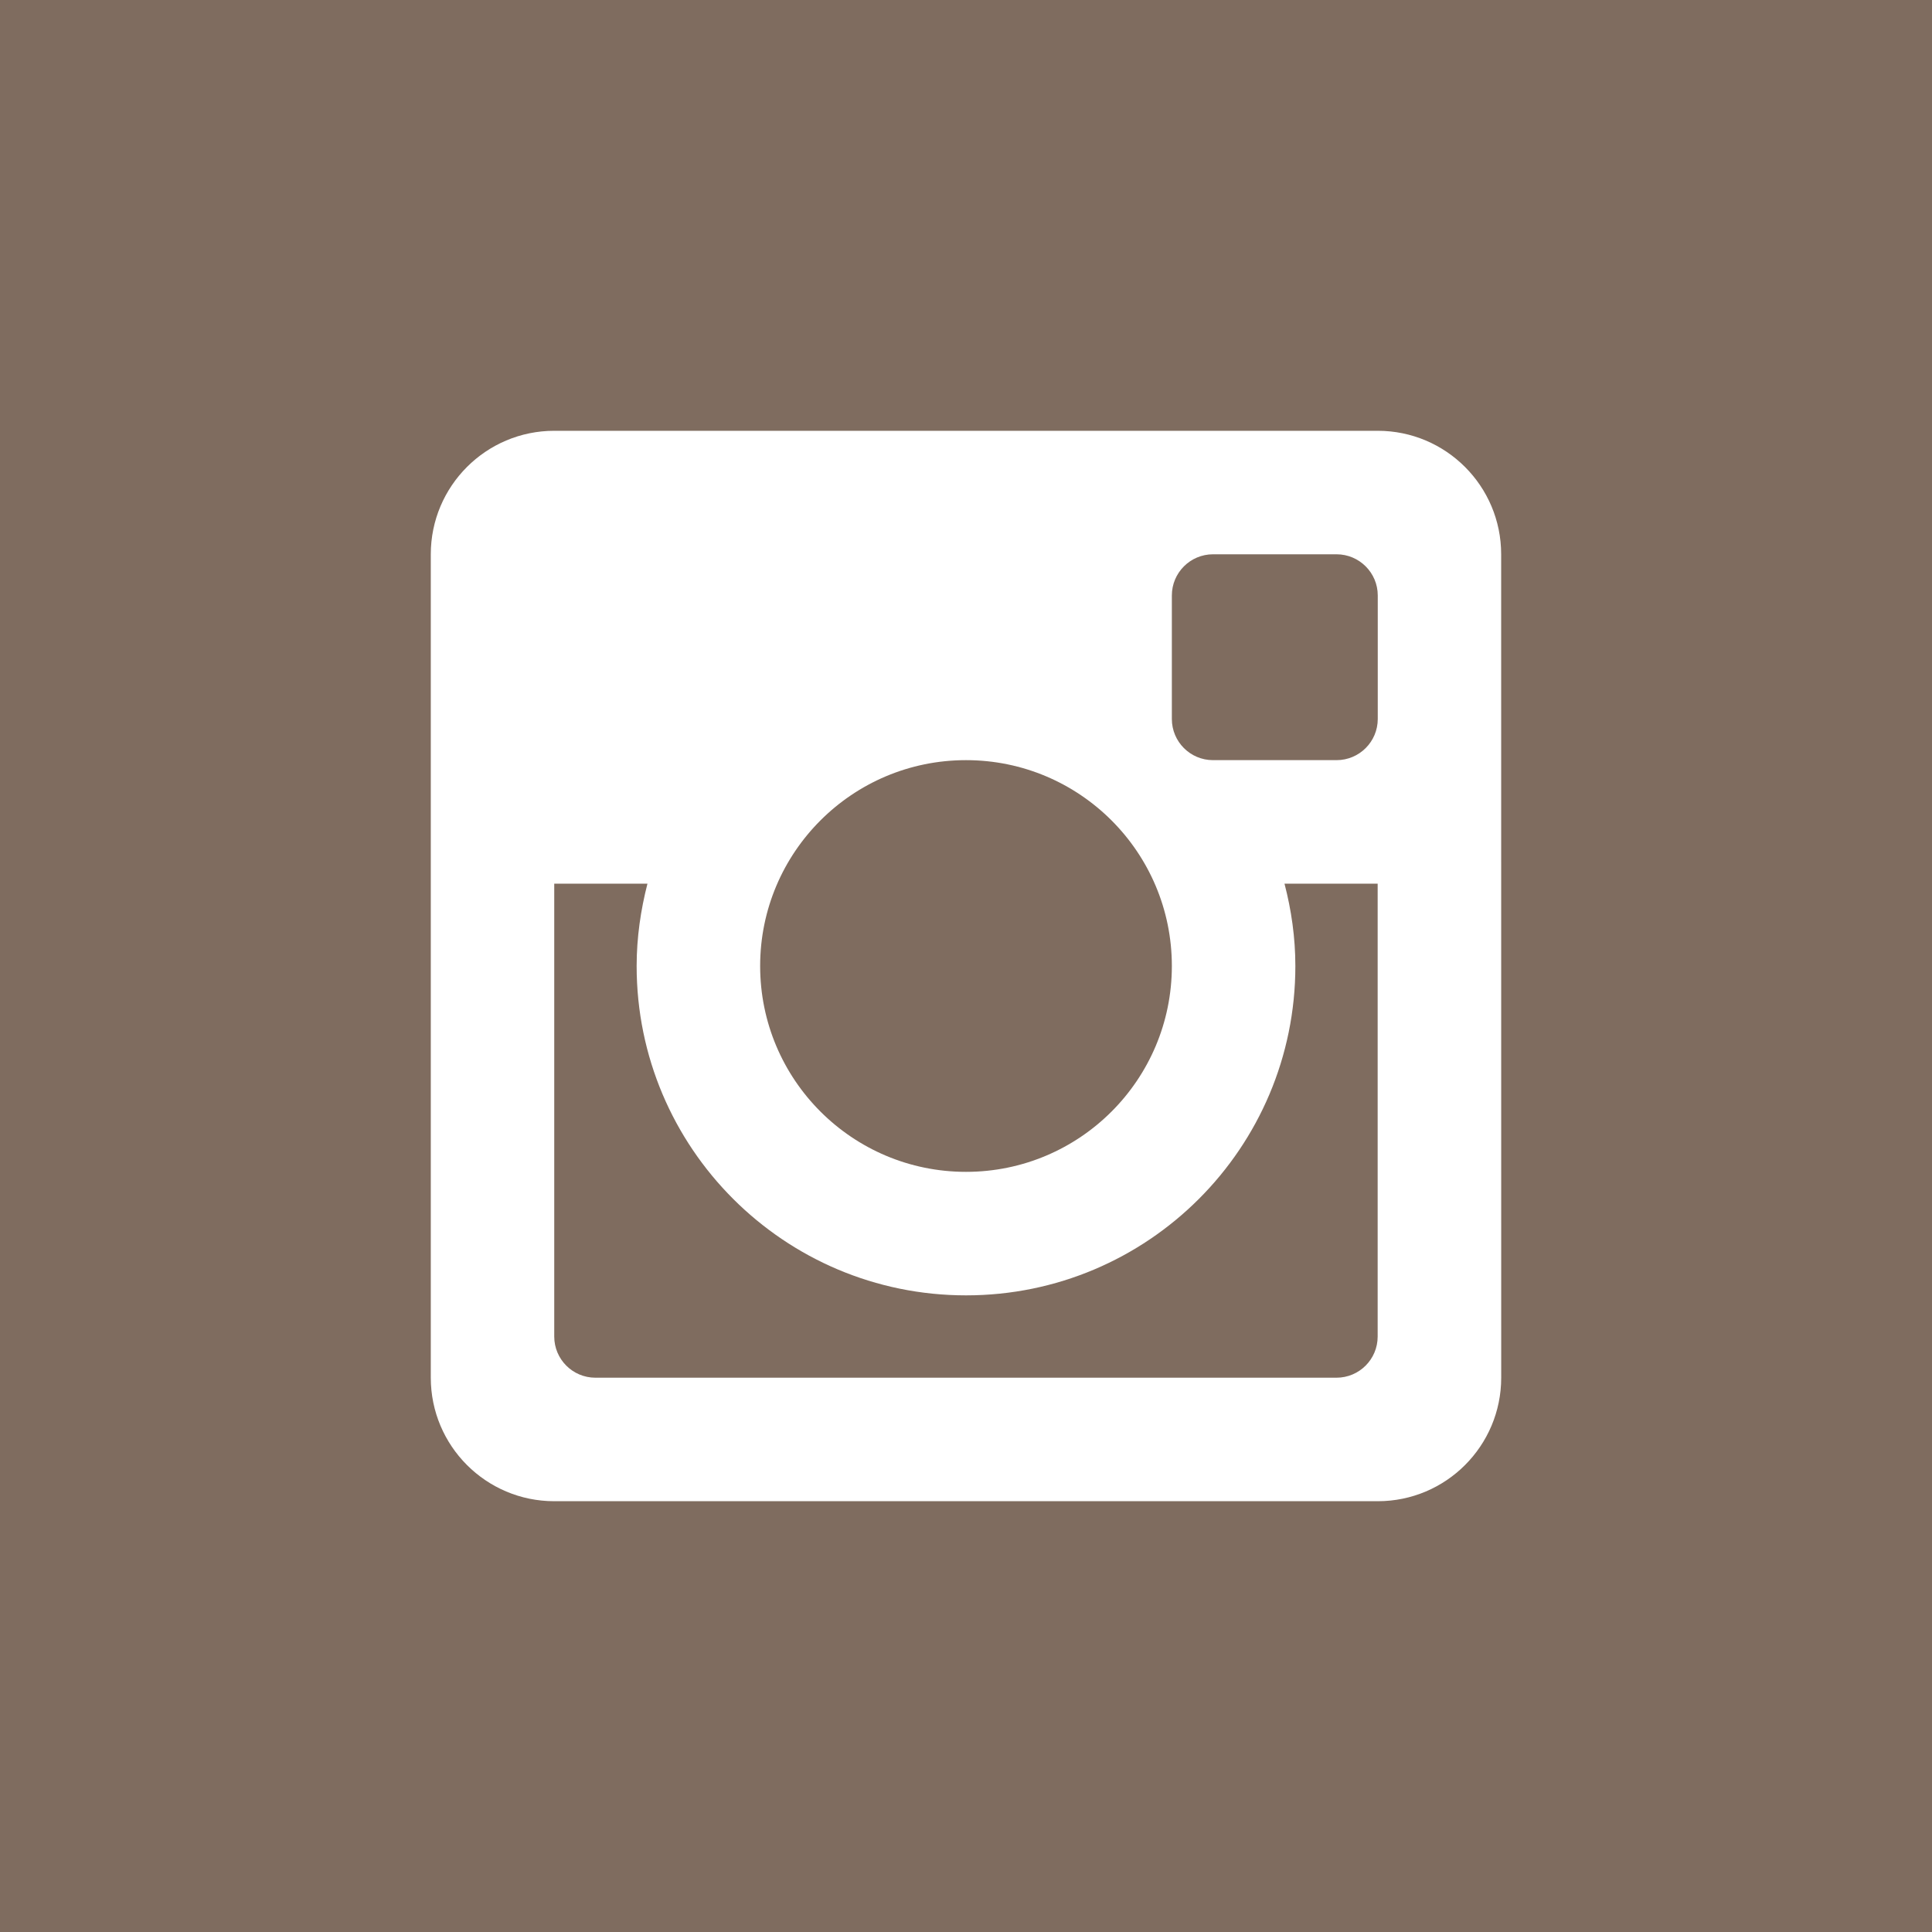
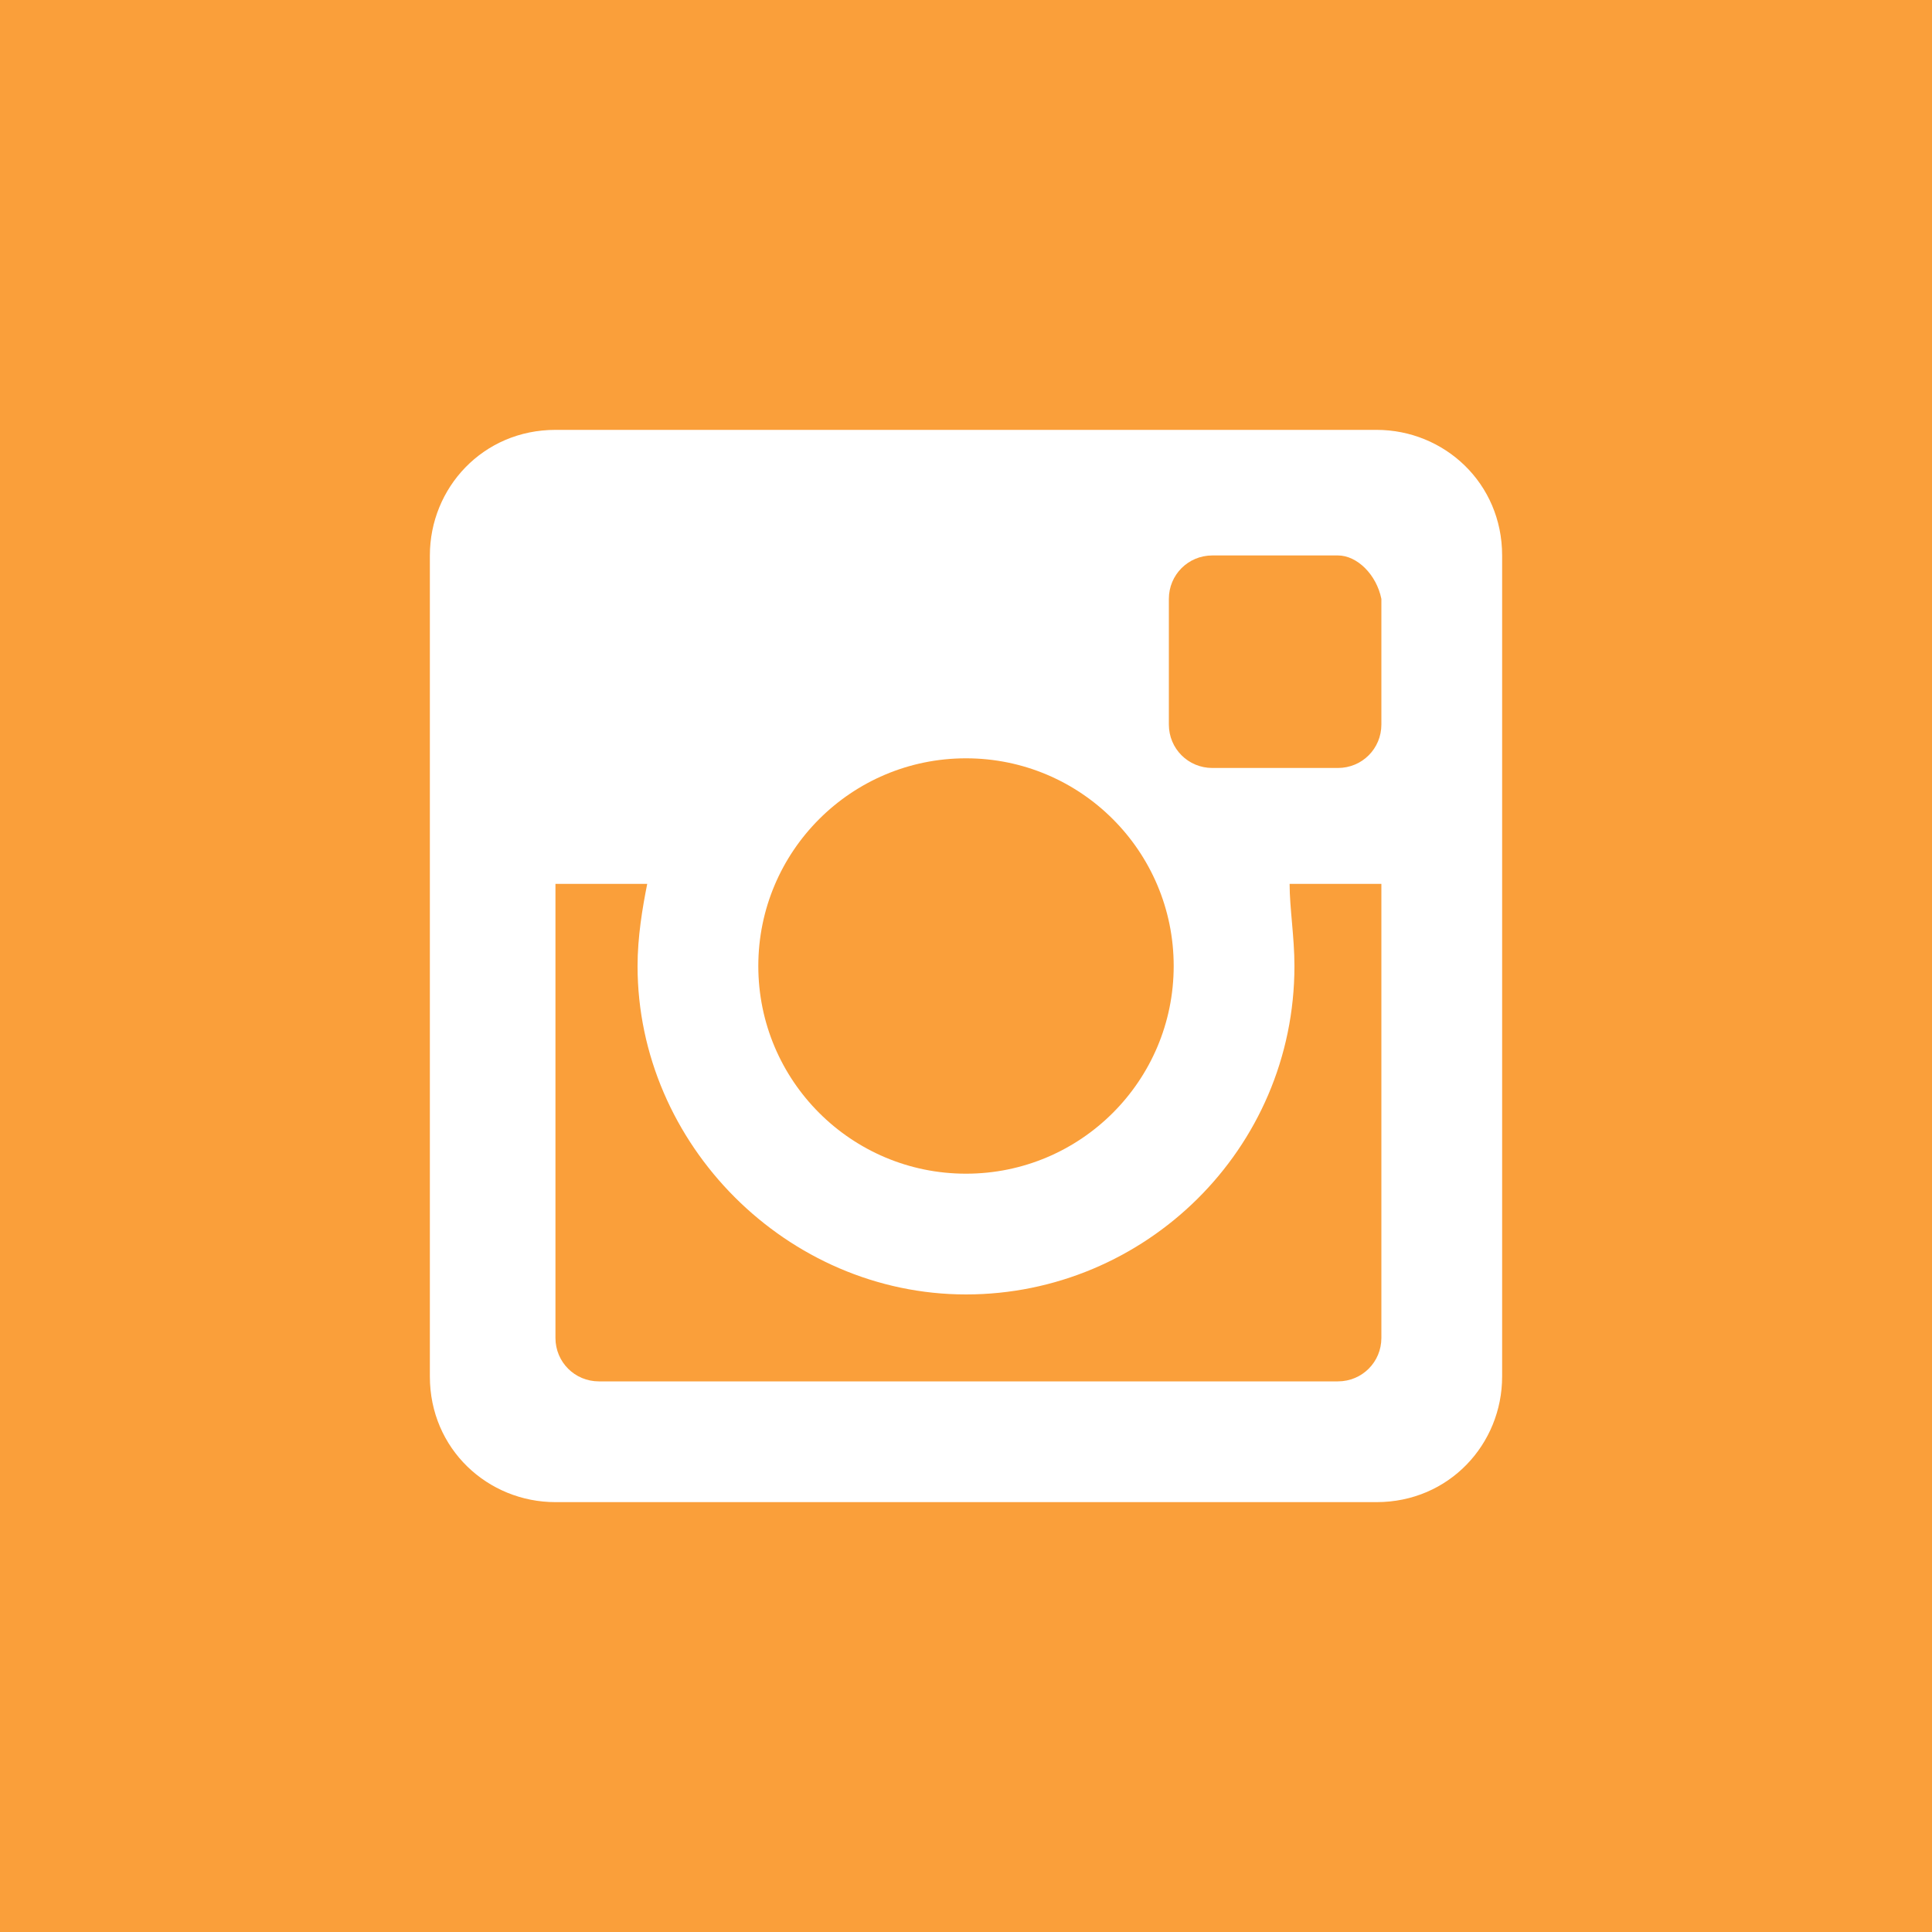
- <svg xmlns="http://www.w3.org/2000/svg" version="1.1" x="0px" y="0px" viewBox="0 0 40 40" style="enable-background:new 0 0 40 40;" xml:space="preserve">
+ <svg xmlns="http://www.w3.org/2000/svg" version="1.1" id="Layer_1" x="0px" y="0px" viewBox="0 0 40 40" style="enable-background:new 0 0 40 40;" xml:space="preserve">
+   <style type="text/css">
+ 	.st0{fill:#FA9F3A;}
+ </style>
  <g id="instagram">
    <g>
-       <path style="fill:#7F6C5F;" d="M26.819,20c0,3.767-3.053,6.819-6.818,6.819S13.181,23.766,13.181,20    c0-0.589,0.084-1.16,0.224-1.705h-1.93v9.377c0,0.47,0.381,0.852,0.853,0.852h15.342c0.471,0,0.853-0.381,0.853-0.852v-9.377    h-1.929C26.736,18.84,26.819,19.41,26.819,20z" />
-       <path style="fill:#7F6C5F;" d="M27.672,11.476h-2.558c-0.47,0-0.852,0.382-0.852,0.852v2.558c0,0.47,0.381,0.852,0.852,0.852    h2.558c0.471,0,0.853-0.382,0.853-0.852v-2.558C28.525,11.858,28.142,11.476,27.672,11.476z" />
-       <circle style="fill:#7F6C5F;" cx="20" cy="20" r="4.262" />
-       <path style="fill:#7F6C5F;" d="M0,0v40h40V0H0z M31.081,28.523c0,1.412-1.144,2.558-2.556,2.558H11.476    c-1.412,0-2.557-1.145-2.557-2.558V11.476c0-1.412,1.145-2.557,2.557-2.557h17.048c1.412,0,2.556,1.145,2.556,2.557L31.081,28.523    z" />
+       <path class="st0" d="M26.8,20c0,3.8-3.1,6.8-6.8,6.8s-6.8-3.1-6.8-6.8c0-0.6,0.1-1.2,0.2-1.7h-1.9v9.4c0,0.5,0.4,0.9,0.9,0.9h15.3    c0.5,0,0.9-0.4,0.9-0.9v-9.4h-1.9C26.7,18.8,26.8,19.4,26.8,20z" />
+       <path class="st0" d="M27.7,11.5h-2.6c-0.5,0-0.9,0.4-0.9,0.9v2.6c0,0.5,0.4,0.9,0.9,0.9h2.6c0.5,0,0.9-0.4,0.9-0.9v-2.6    C28.5,11.9,28.1,11.5,27.7,11.5z" />
+       <circle class="st0" cx="20" cy="20" r="4.3" />
+       <path class="st0" d="M0,0v40h40V0H0z M31.1,28.5c0,1.4-1.1,2.6-2.6,2.6h-17c-1.4,0-2.6-1.1-2.6-2.6v-17c0-1.4,1.1-2.6,2.6-2.6h17    c1.4,0,2.6,1.1,2.6,2.6L31.1,28.5z" />
    </g>
  </g>
-   <g id="Layer_1">
+   <g id="Layer_1_1_">
</g>
</svg>
